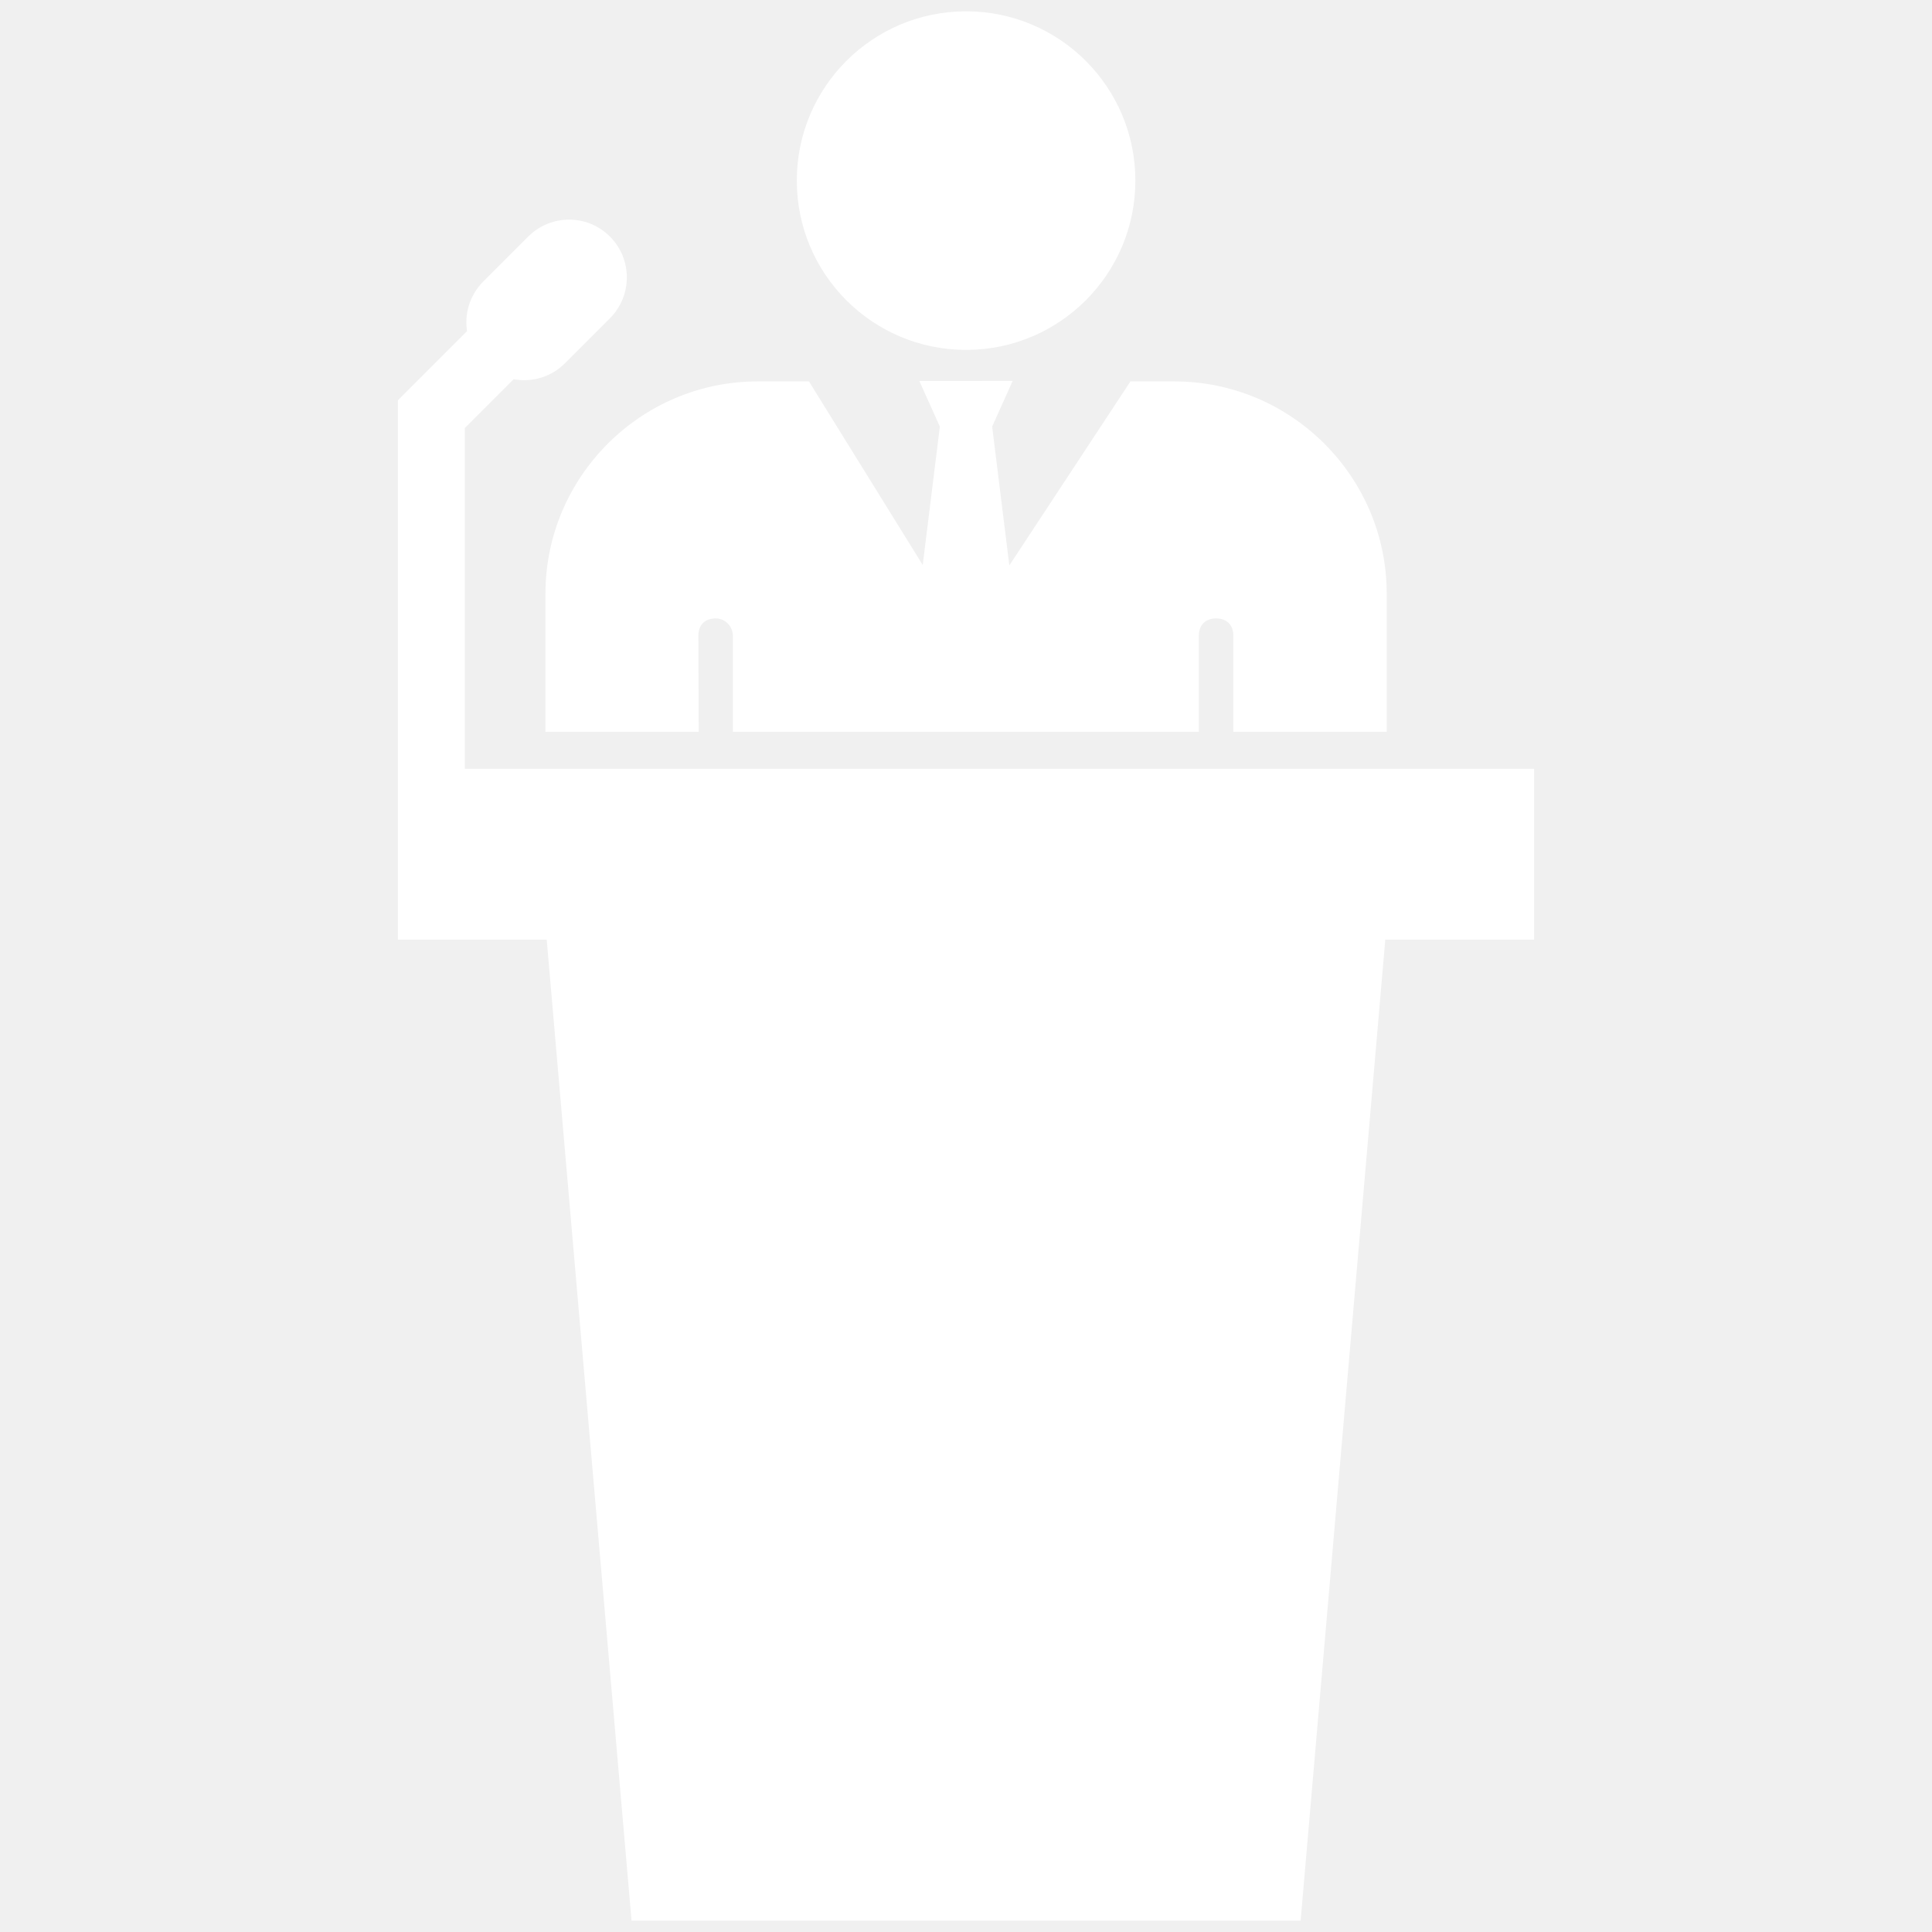
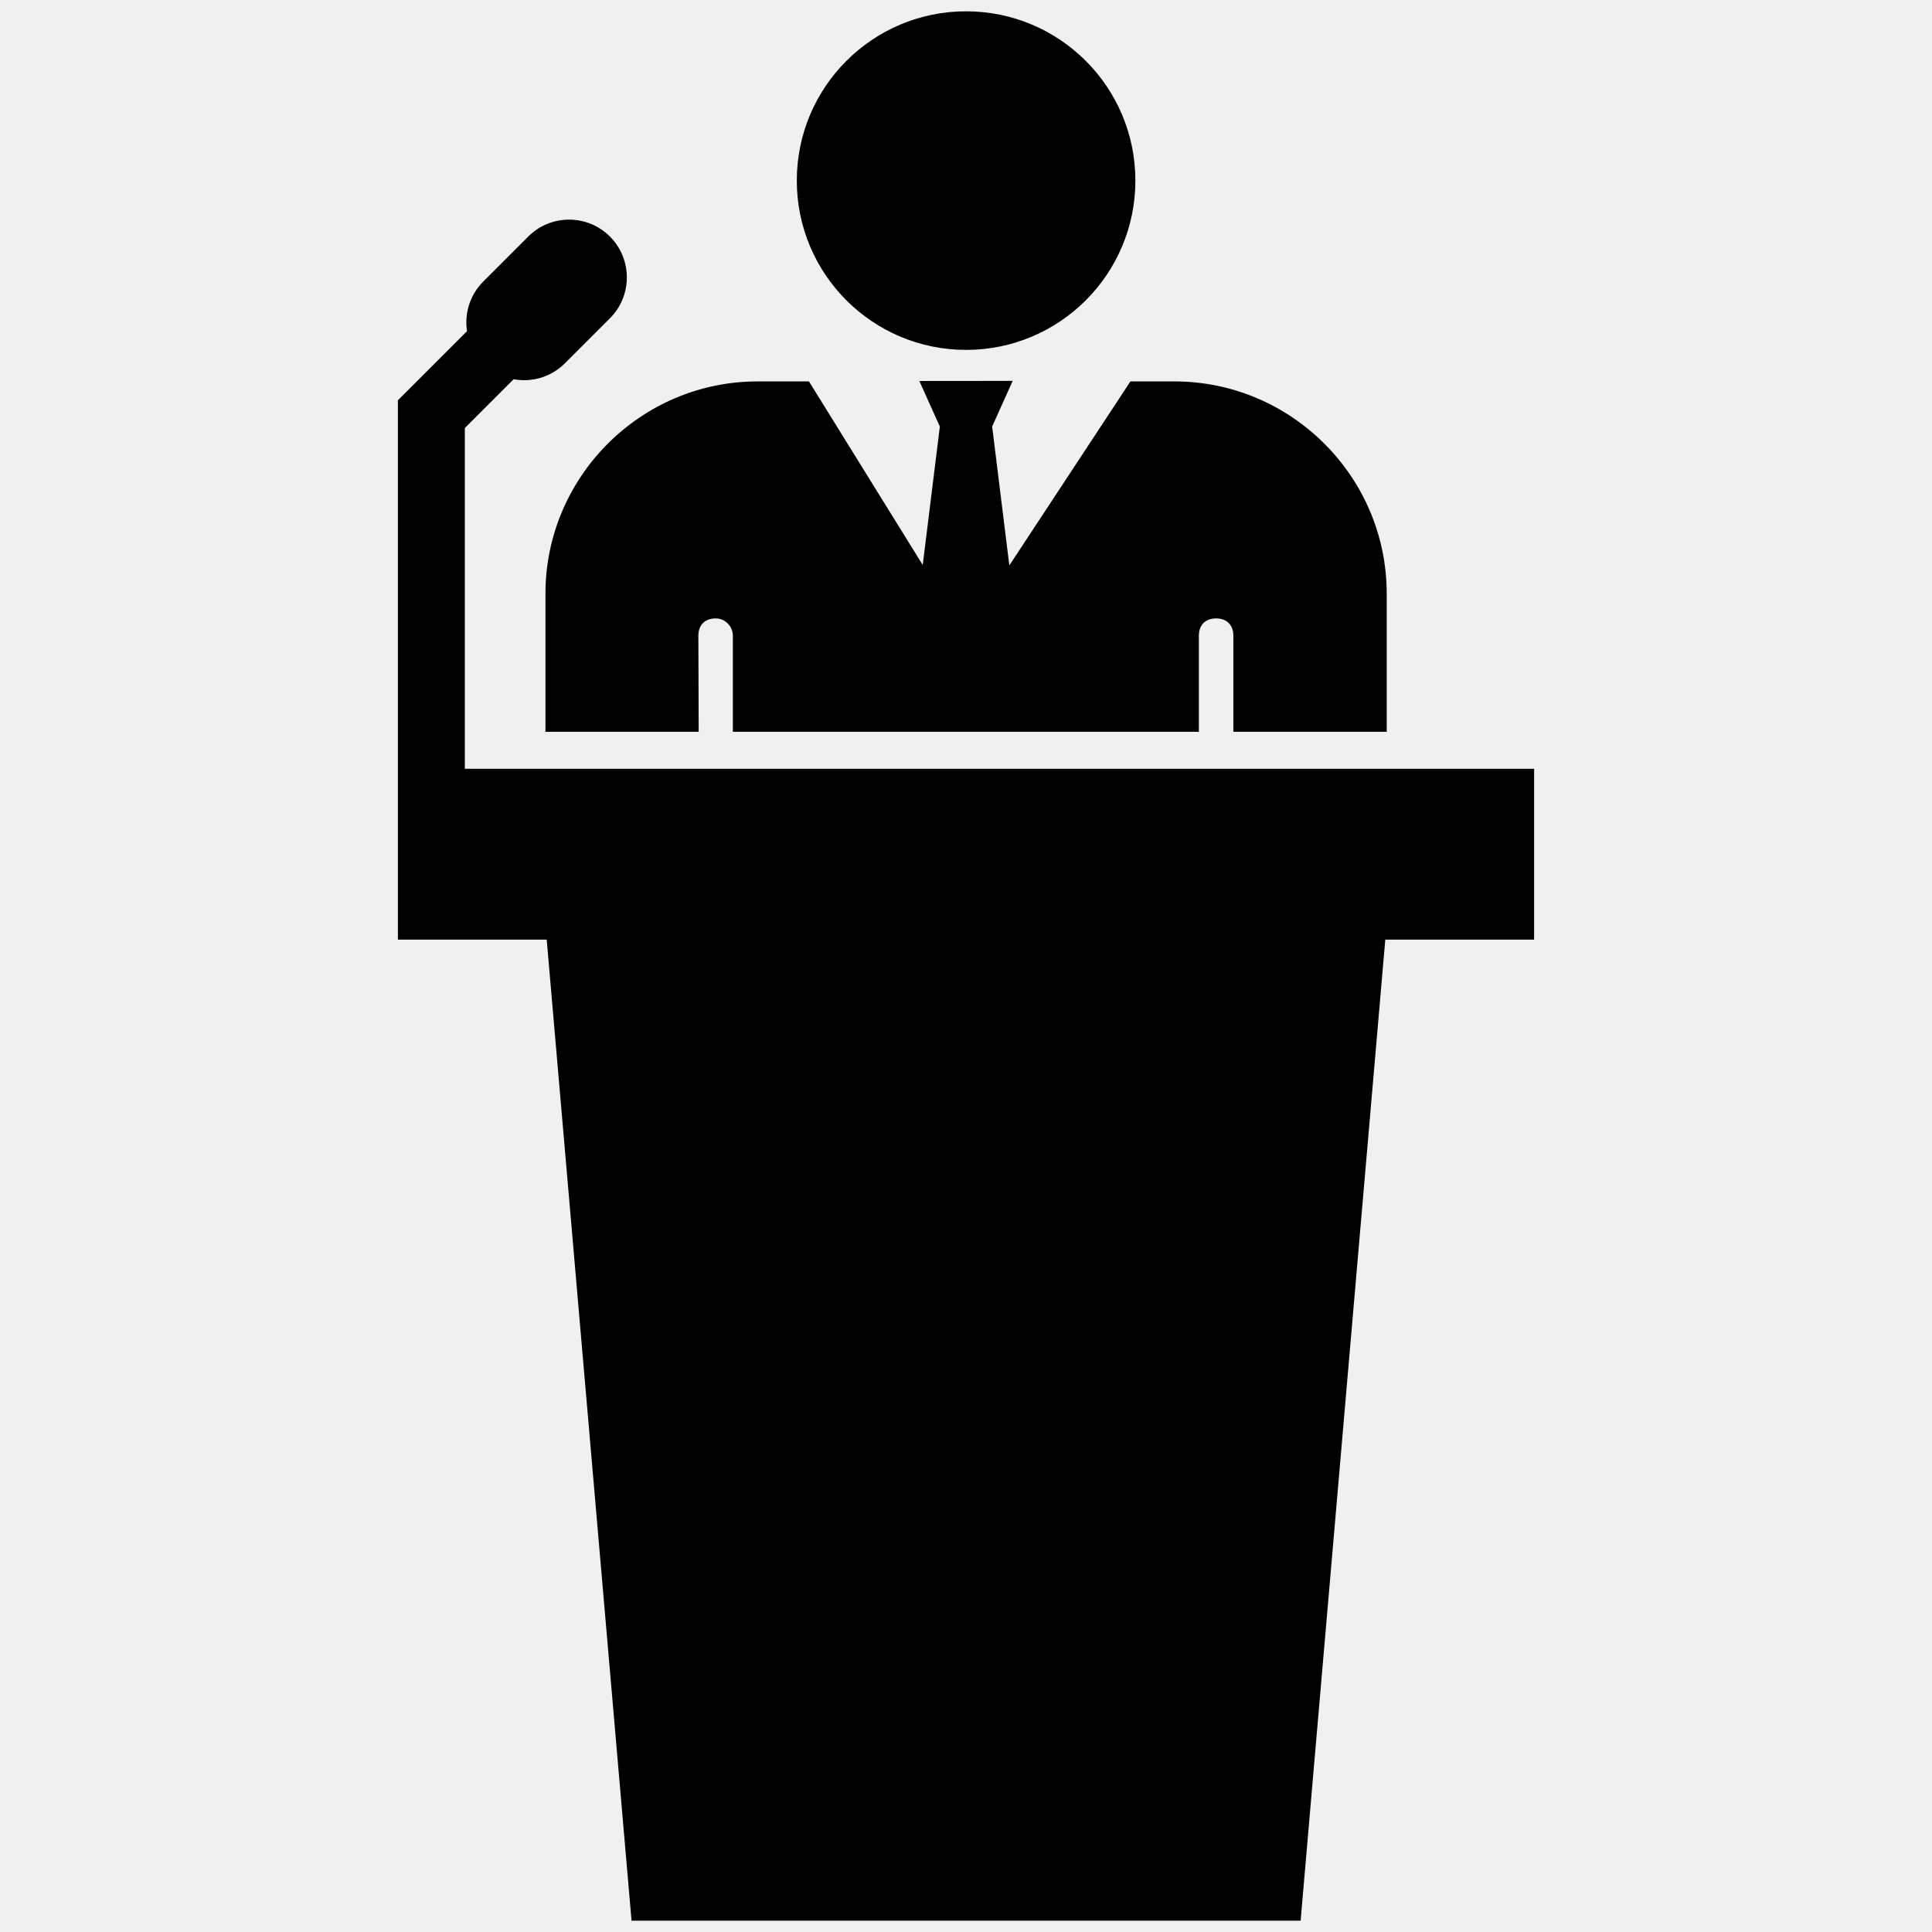
- <svg xmlns="http://www.w3.org/2000/svg" fill="#ffffff" version="1.1" id="Layer_1" width="800px" height="800px" viewBox="0 0 154 256" enable-background="new 0 0 154 256" xml:space="preserve" stroke="#ffffff">
+ <svg xmlns="http://www.w3.org/2000/svg" fill="#000000" version="1.1" id="Layer_1" width="800px" height="800px" viewBox="0 0 154 256" enable-background="new 0 0 154 256" xml:space="preserve" stroke="#000000">
  <g id="SVGRepo_bgCarrier" stroke-width="0" />
  <g id="SVGRepo_tracerCarrier" stroke-linecap="round" stroke-linejoin="round" />
  <g id="SVGRepo_iconCarrier">
    <path d="M77.012,2c12.112,0,21.931,9.819,21.931,21.931s-9.819,21.931-21.931,21.931S55.08,36.044,55.08,23.931S64.899,2,77.012,2z M41.037,84.229c0-1.672,1.082-2.802,2.823-2.785c1.527,0.015,2.748,1.289,2.748,2.816v12.206h60.748V84.229 c0-1.66,1.067-2.785,2.785-2.785c1.66,0,2.785,1.067,2.785,2.785v12.236h19.321V78.658c0-15.231-12.445-27.618-27.618-27.618h-5.571 L82.412,76.332l-2.46-19.886l2.46-5.476l-10.823,0.01l2.46,5.466l-2.46,19.886L55.913,51.039h-6.519 c-15.231,0-27.618,12.445-27.618,27.618v17.808h19.3L41.037,84.229z M10.094,56.507l6.803-6.803c0.503,0.111,1.02,0.173,1.548,0.173 c1.912,0,3.708-0.744,5.06-2.096l5.962-5.961c2.789-2.79,2.789-7.33,0-10.12c-1.351-1.352-3.148-2.096-5.06-2.096 c-1.911,0-3.708,0.744-5.06,2.096l-5.962,5.962c-1.734,1.734-2.389,4.144-1.967,6.39l-9.195,9.196v70.758h19.678L33.141,254h87.741 l11.217-129.995h19.678v-21.636H10.094V56.507z" />
  </g>
</svg>
